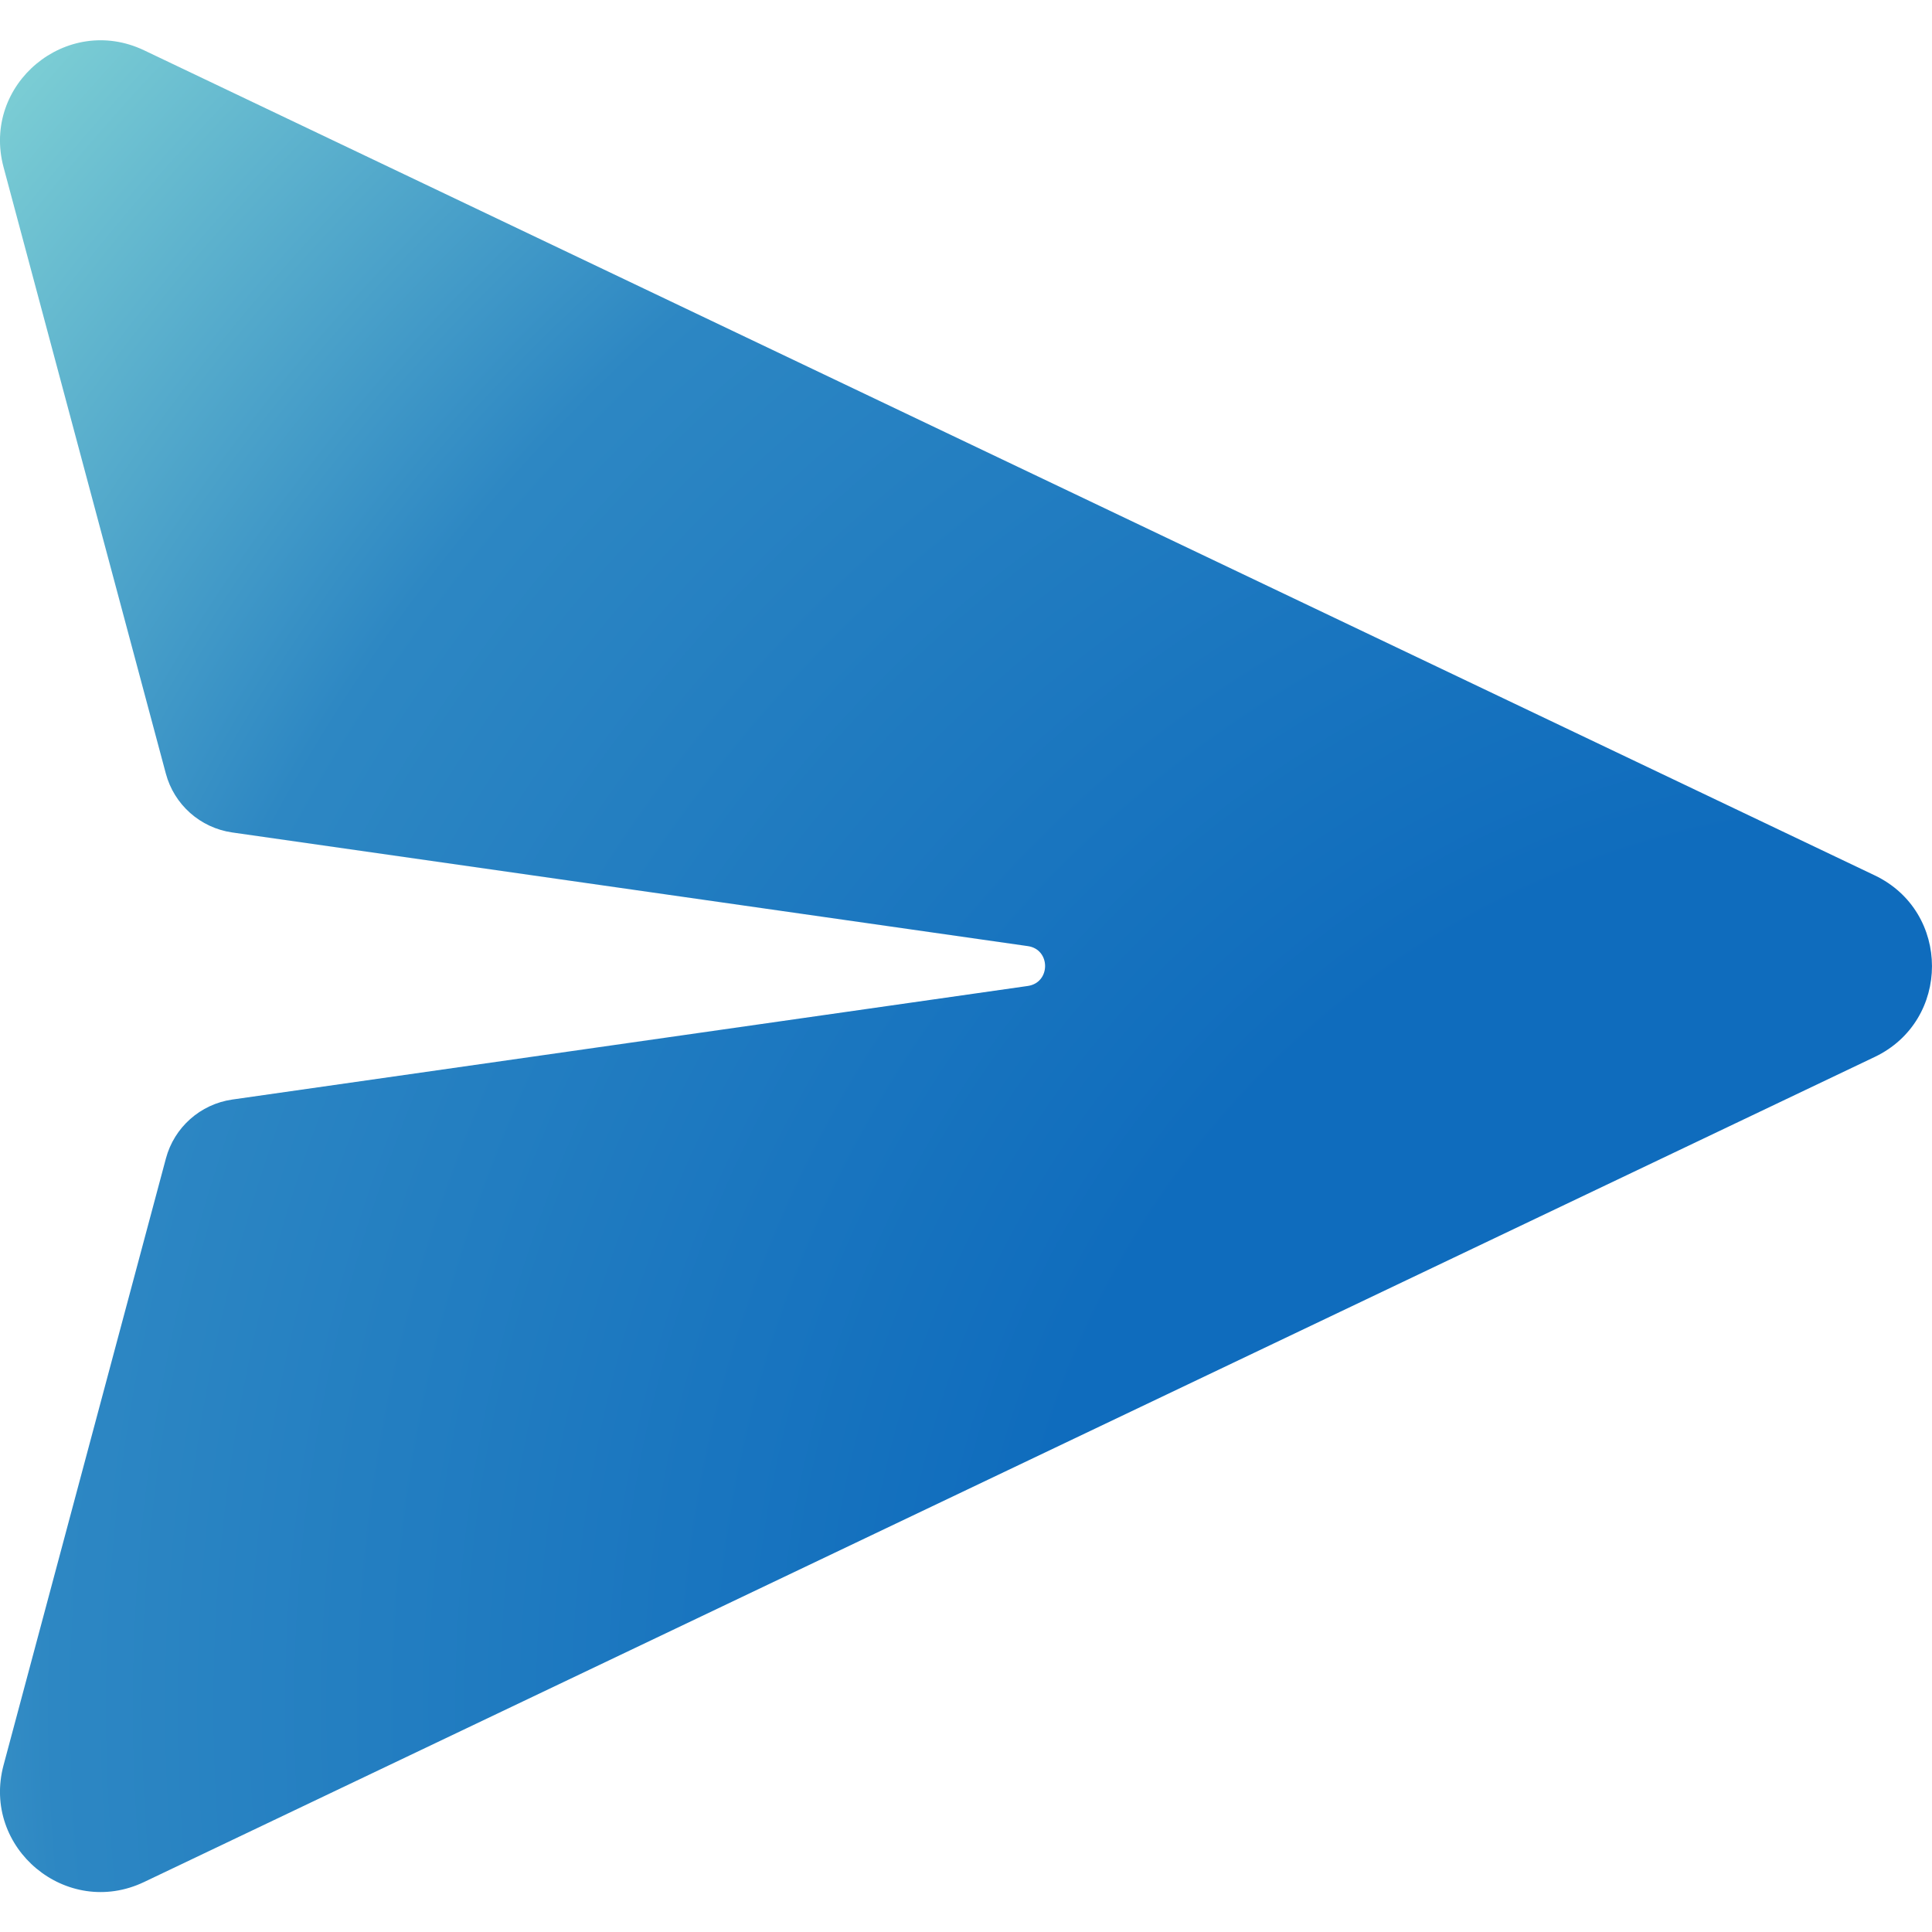
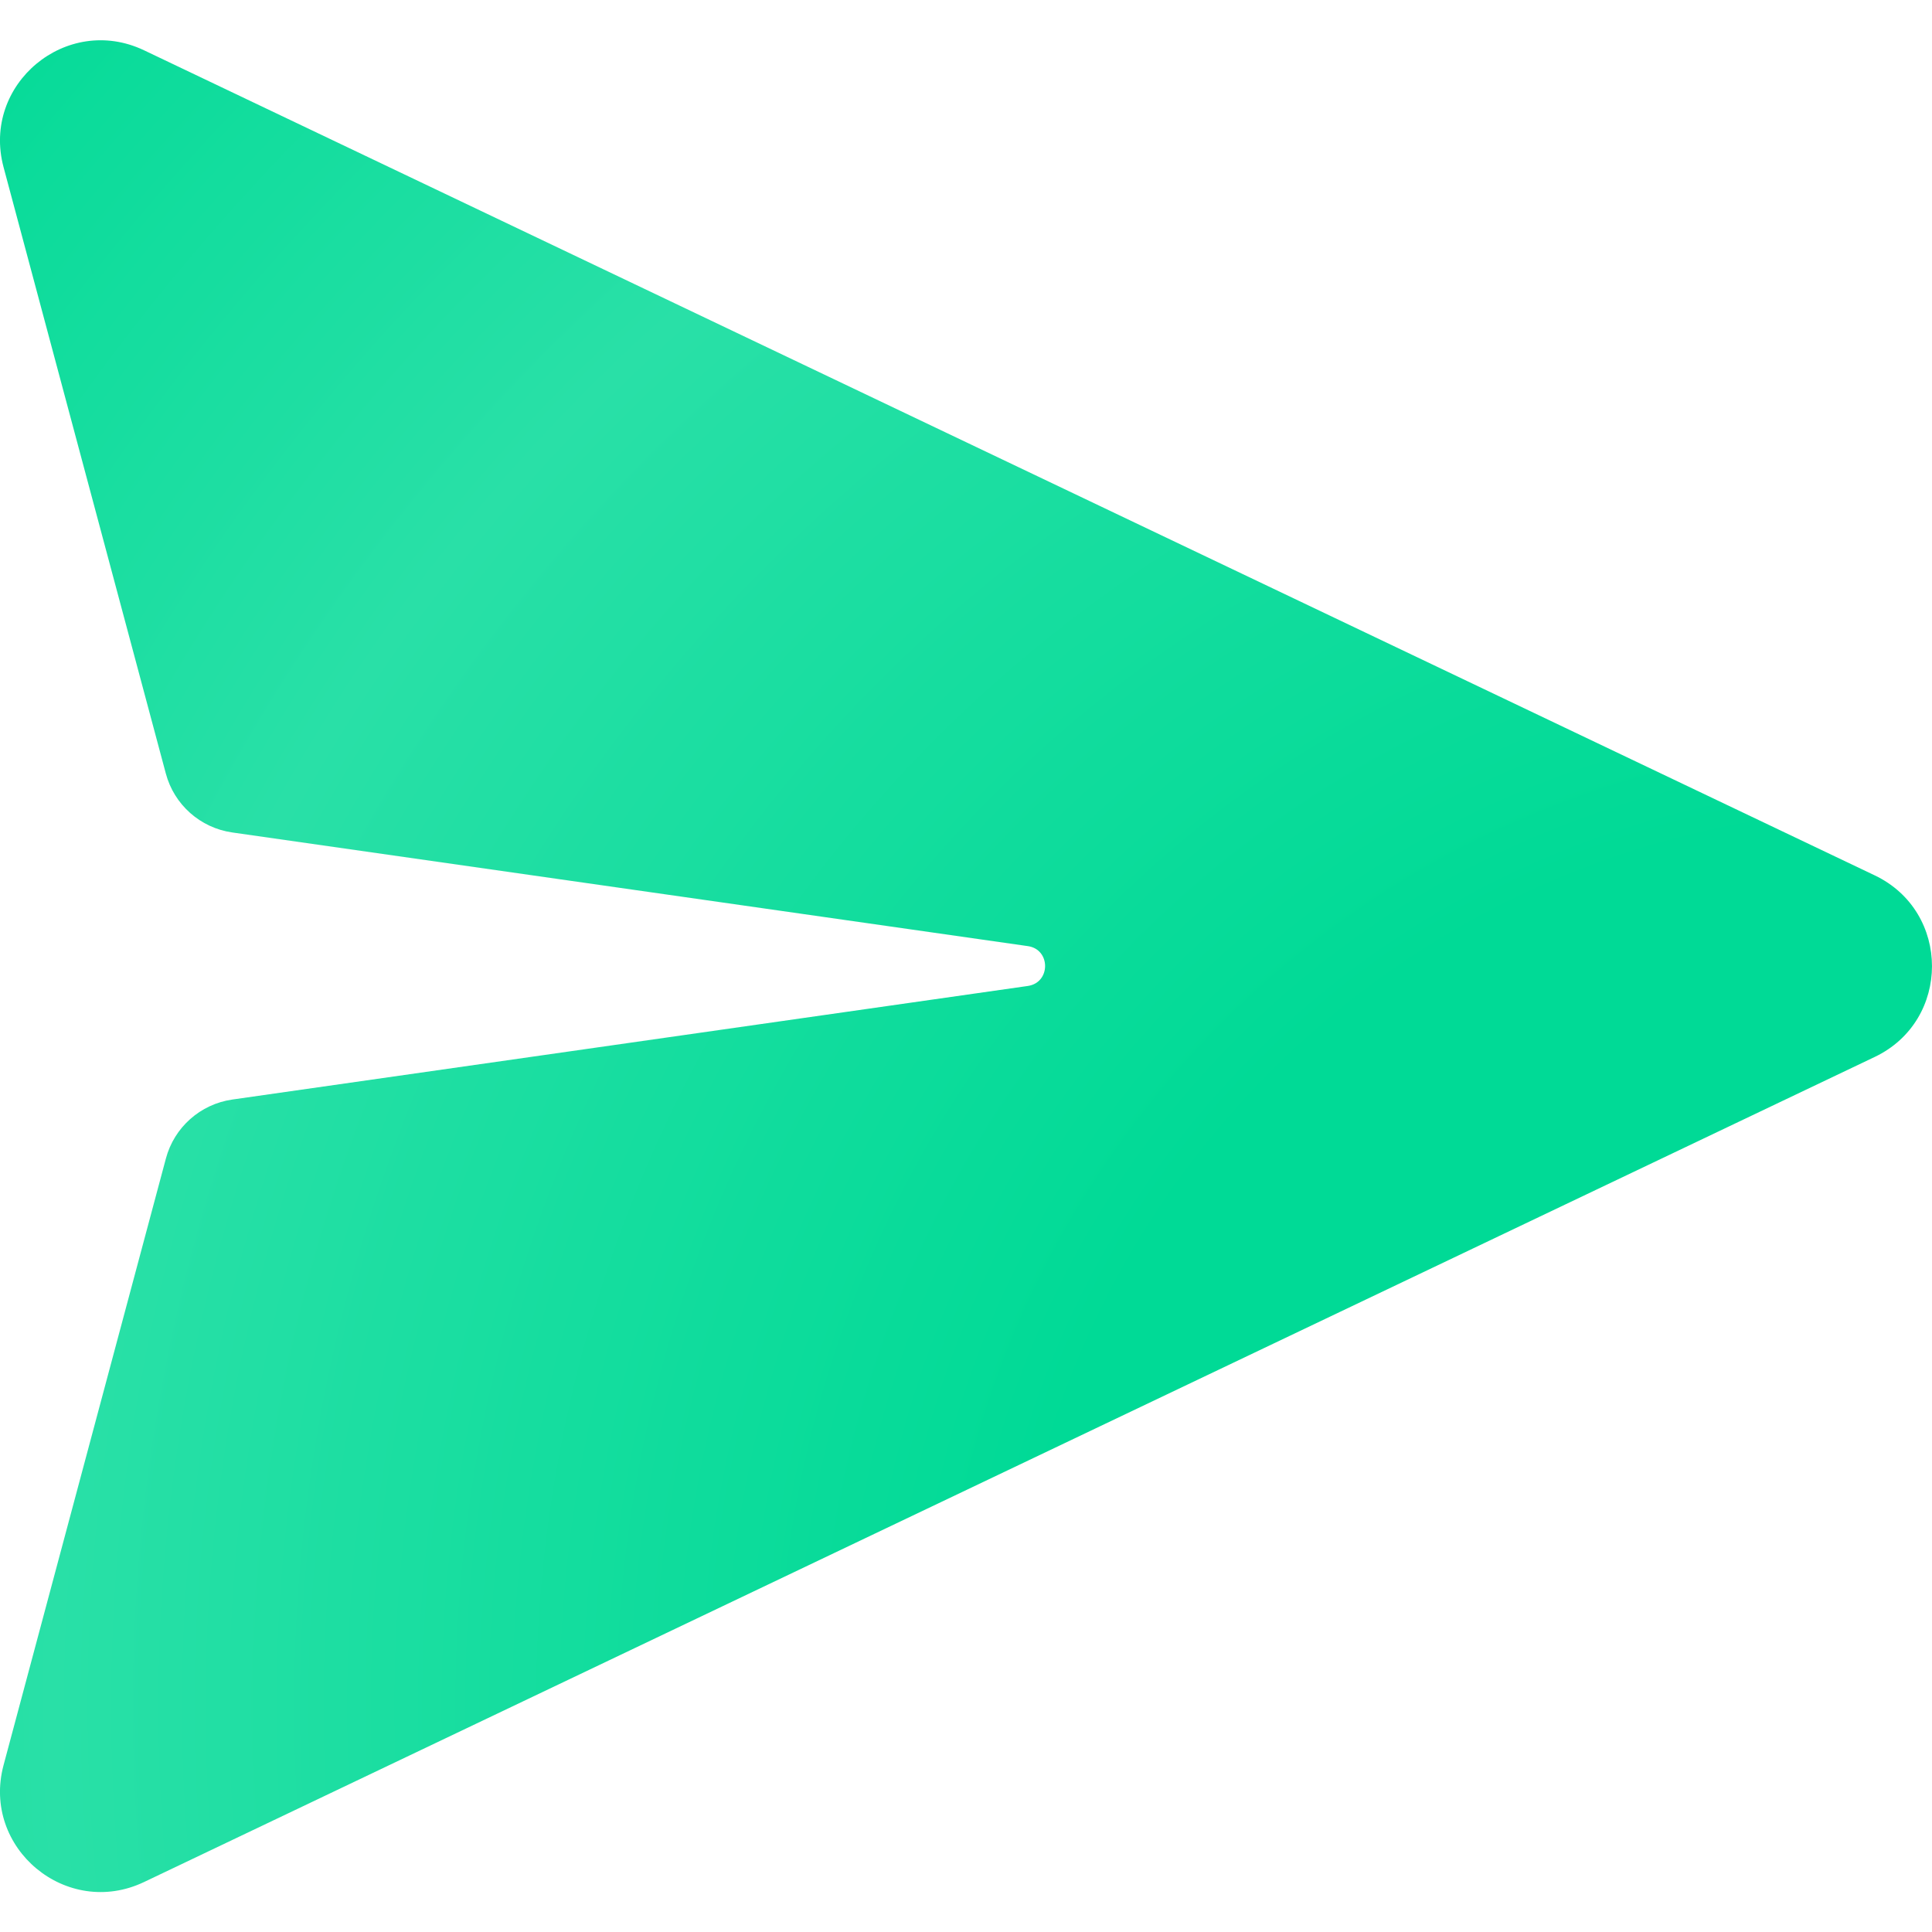
<svg xmlns="http://www.w3.org/2000/svg" width="24" height="24" viewBox="0 0 24 24" fill="none">
  <path d="M1.79 0.625C0.827 0.166 -0.231 1.046 0.044 2.076L2.06 9.609C2.163 9.996 2.488 10.284 2.884 10.341L12.768 11.753C13.054 11.793 13.054 12.207 12.768 12.248L2.885 13.659C2.489 13.716 2.164 14.004 2.061 14.391L0.044 21.928C-0.231 22.958 0.827 23.838 1.79 23.379L23.288 13.13C24.237 12.678 24.237 11.326 23.288 10.874L1.79 0.625Z" fill="url(#paint0_radial_2280_119090)" />
  <defs>
    <radialGradient id="paint0_radial_2280_119090" cx="0" cy="0" r="1" gradientUnits="userSpaceOnUse" gradientTransform="translate(24.0234 21.2469) rotate(-142.006) scale(33.4402 32.3913)">
-       <stop offset="0.336" stop-color="#0F6CBD" />
-       <stop offset="0.703" stop-color="#2D87C3" />
-       <stop offset="1" stop-color="#8DDDD8" />
+       <stop offset="0.336" stop-color="#00DA96" />
+       <stop offset="0.703" stop-color="#29E0A7" />
+       <stop offset="1" stop-color="#00DA96" />
    </radialGradient>
  </defs>
</svg>
